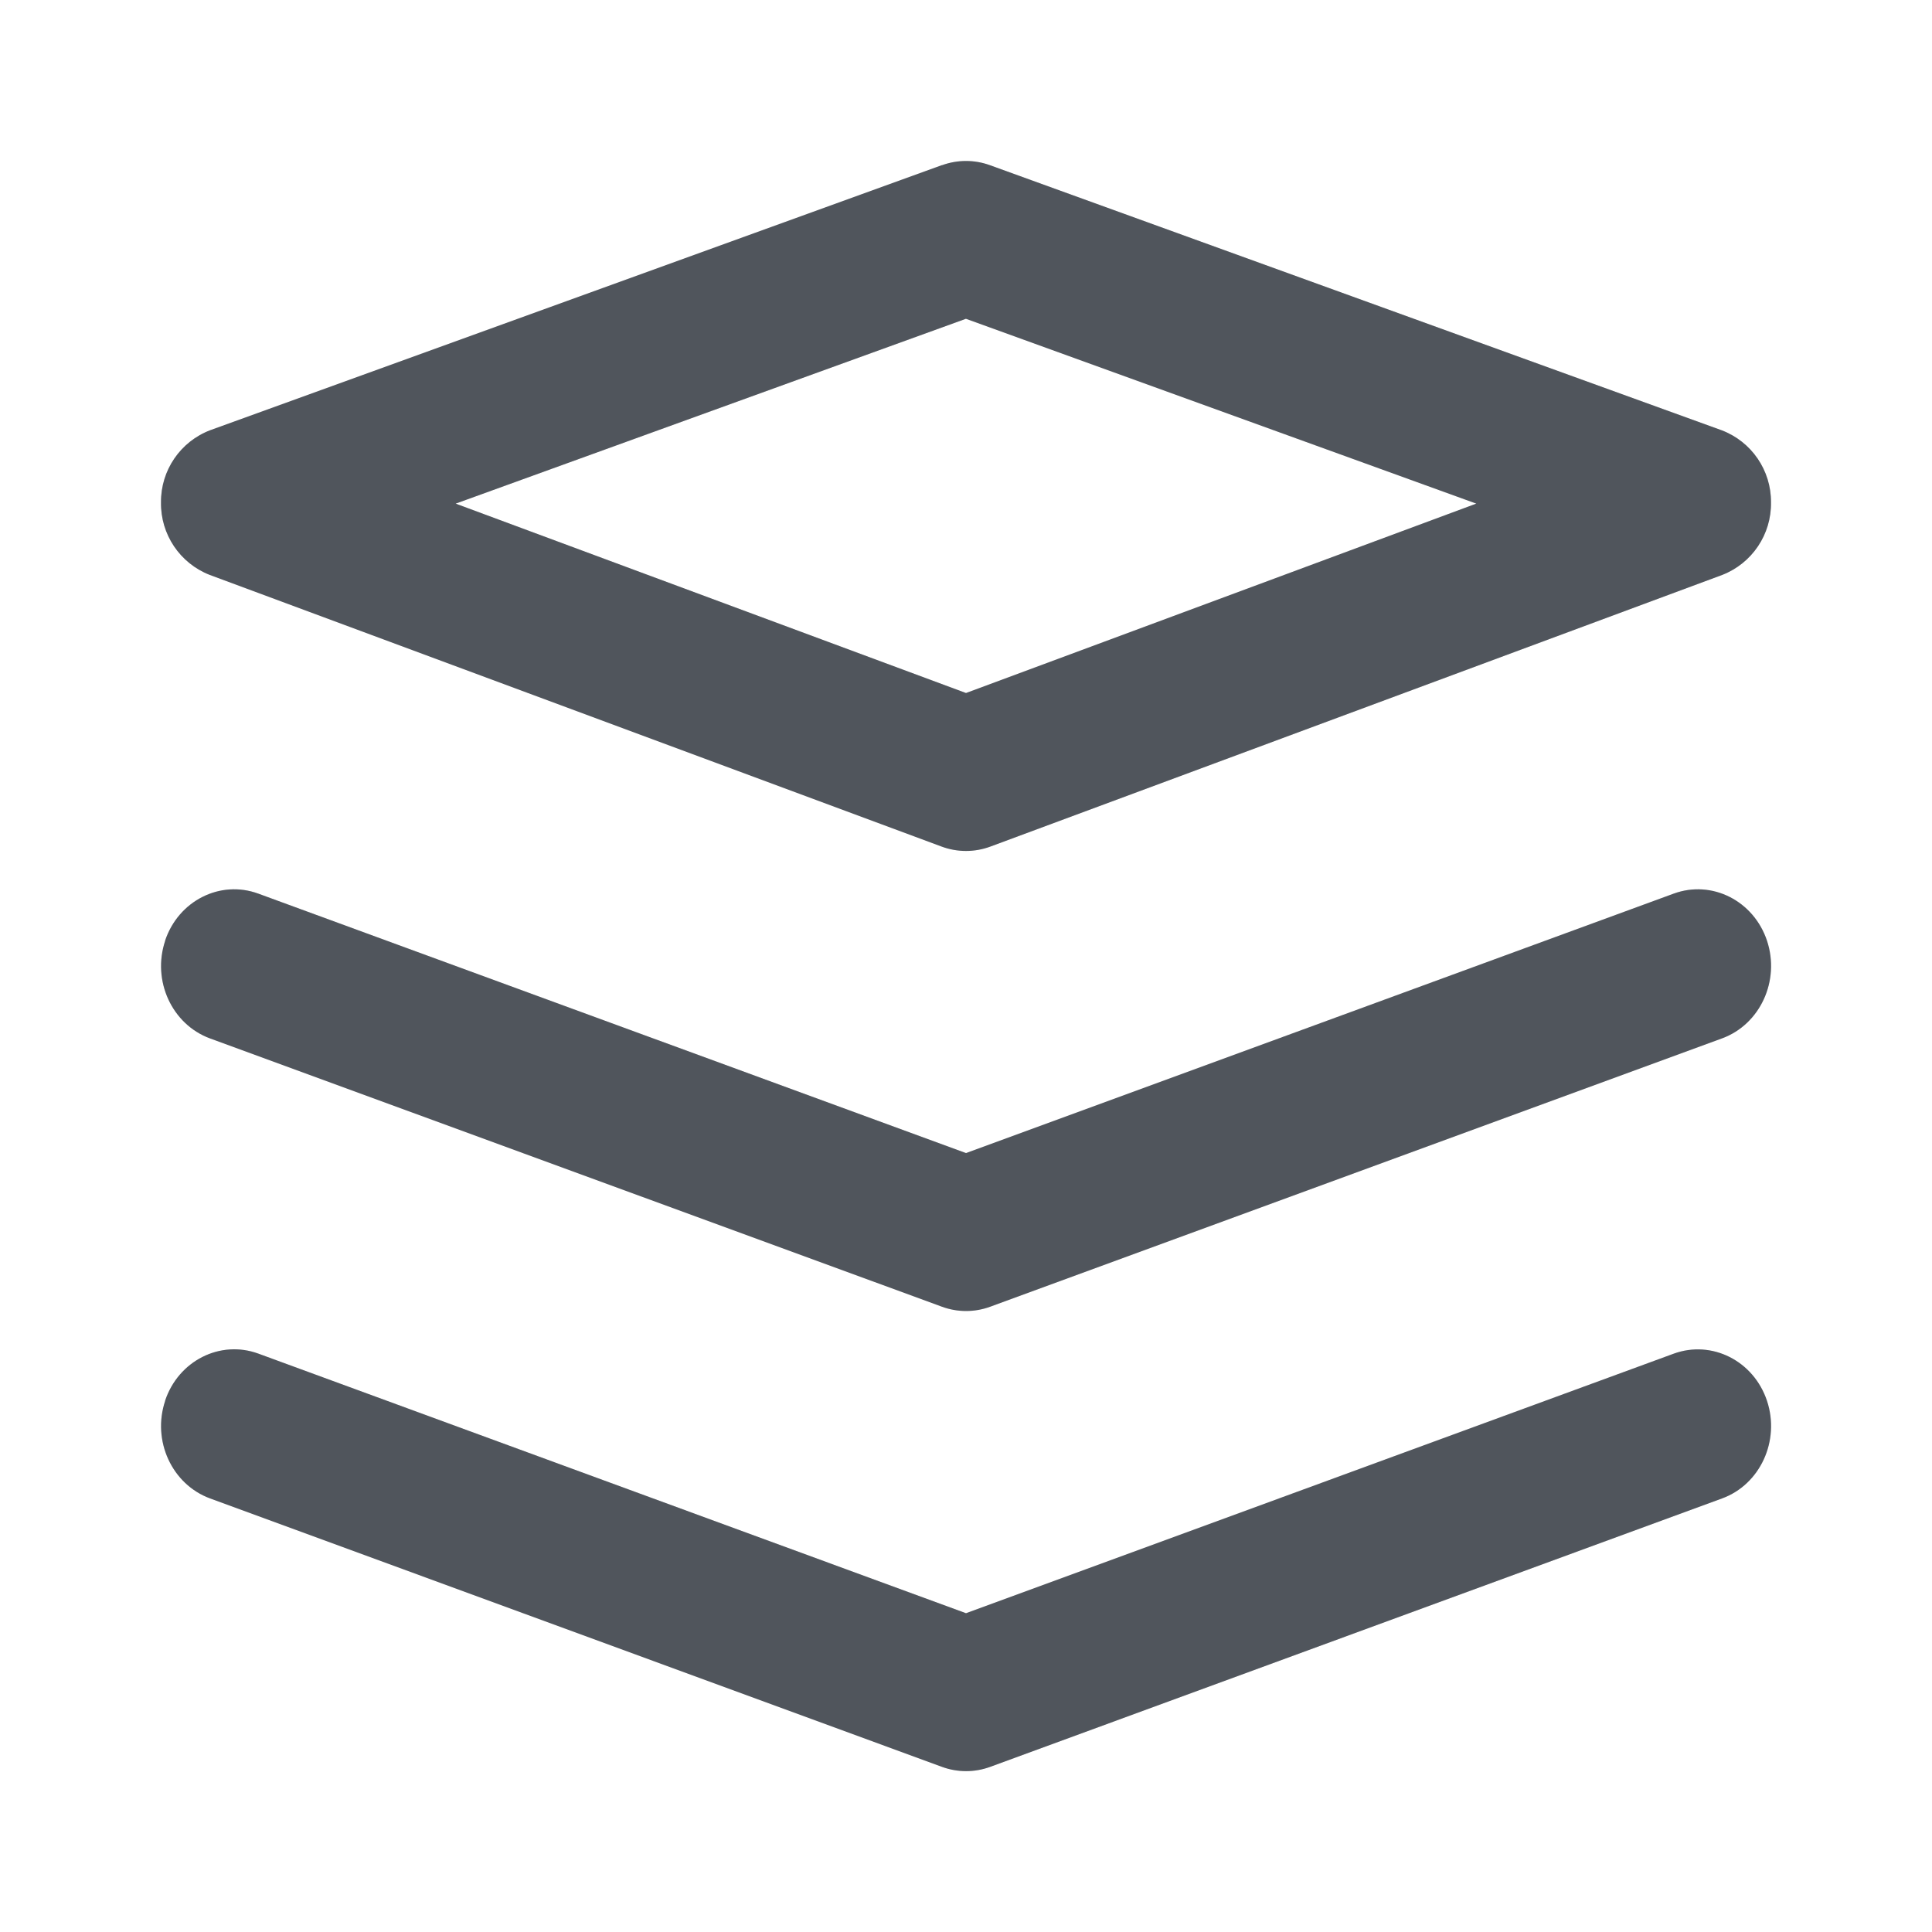
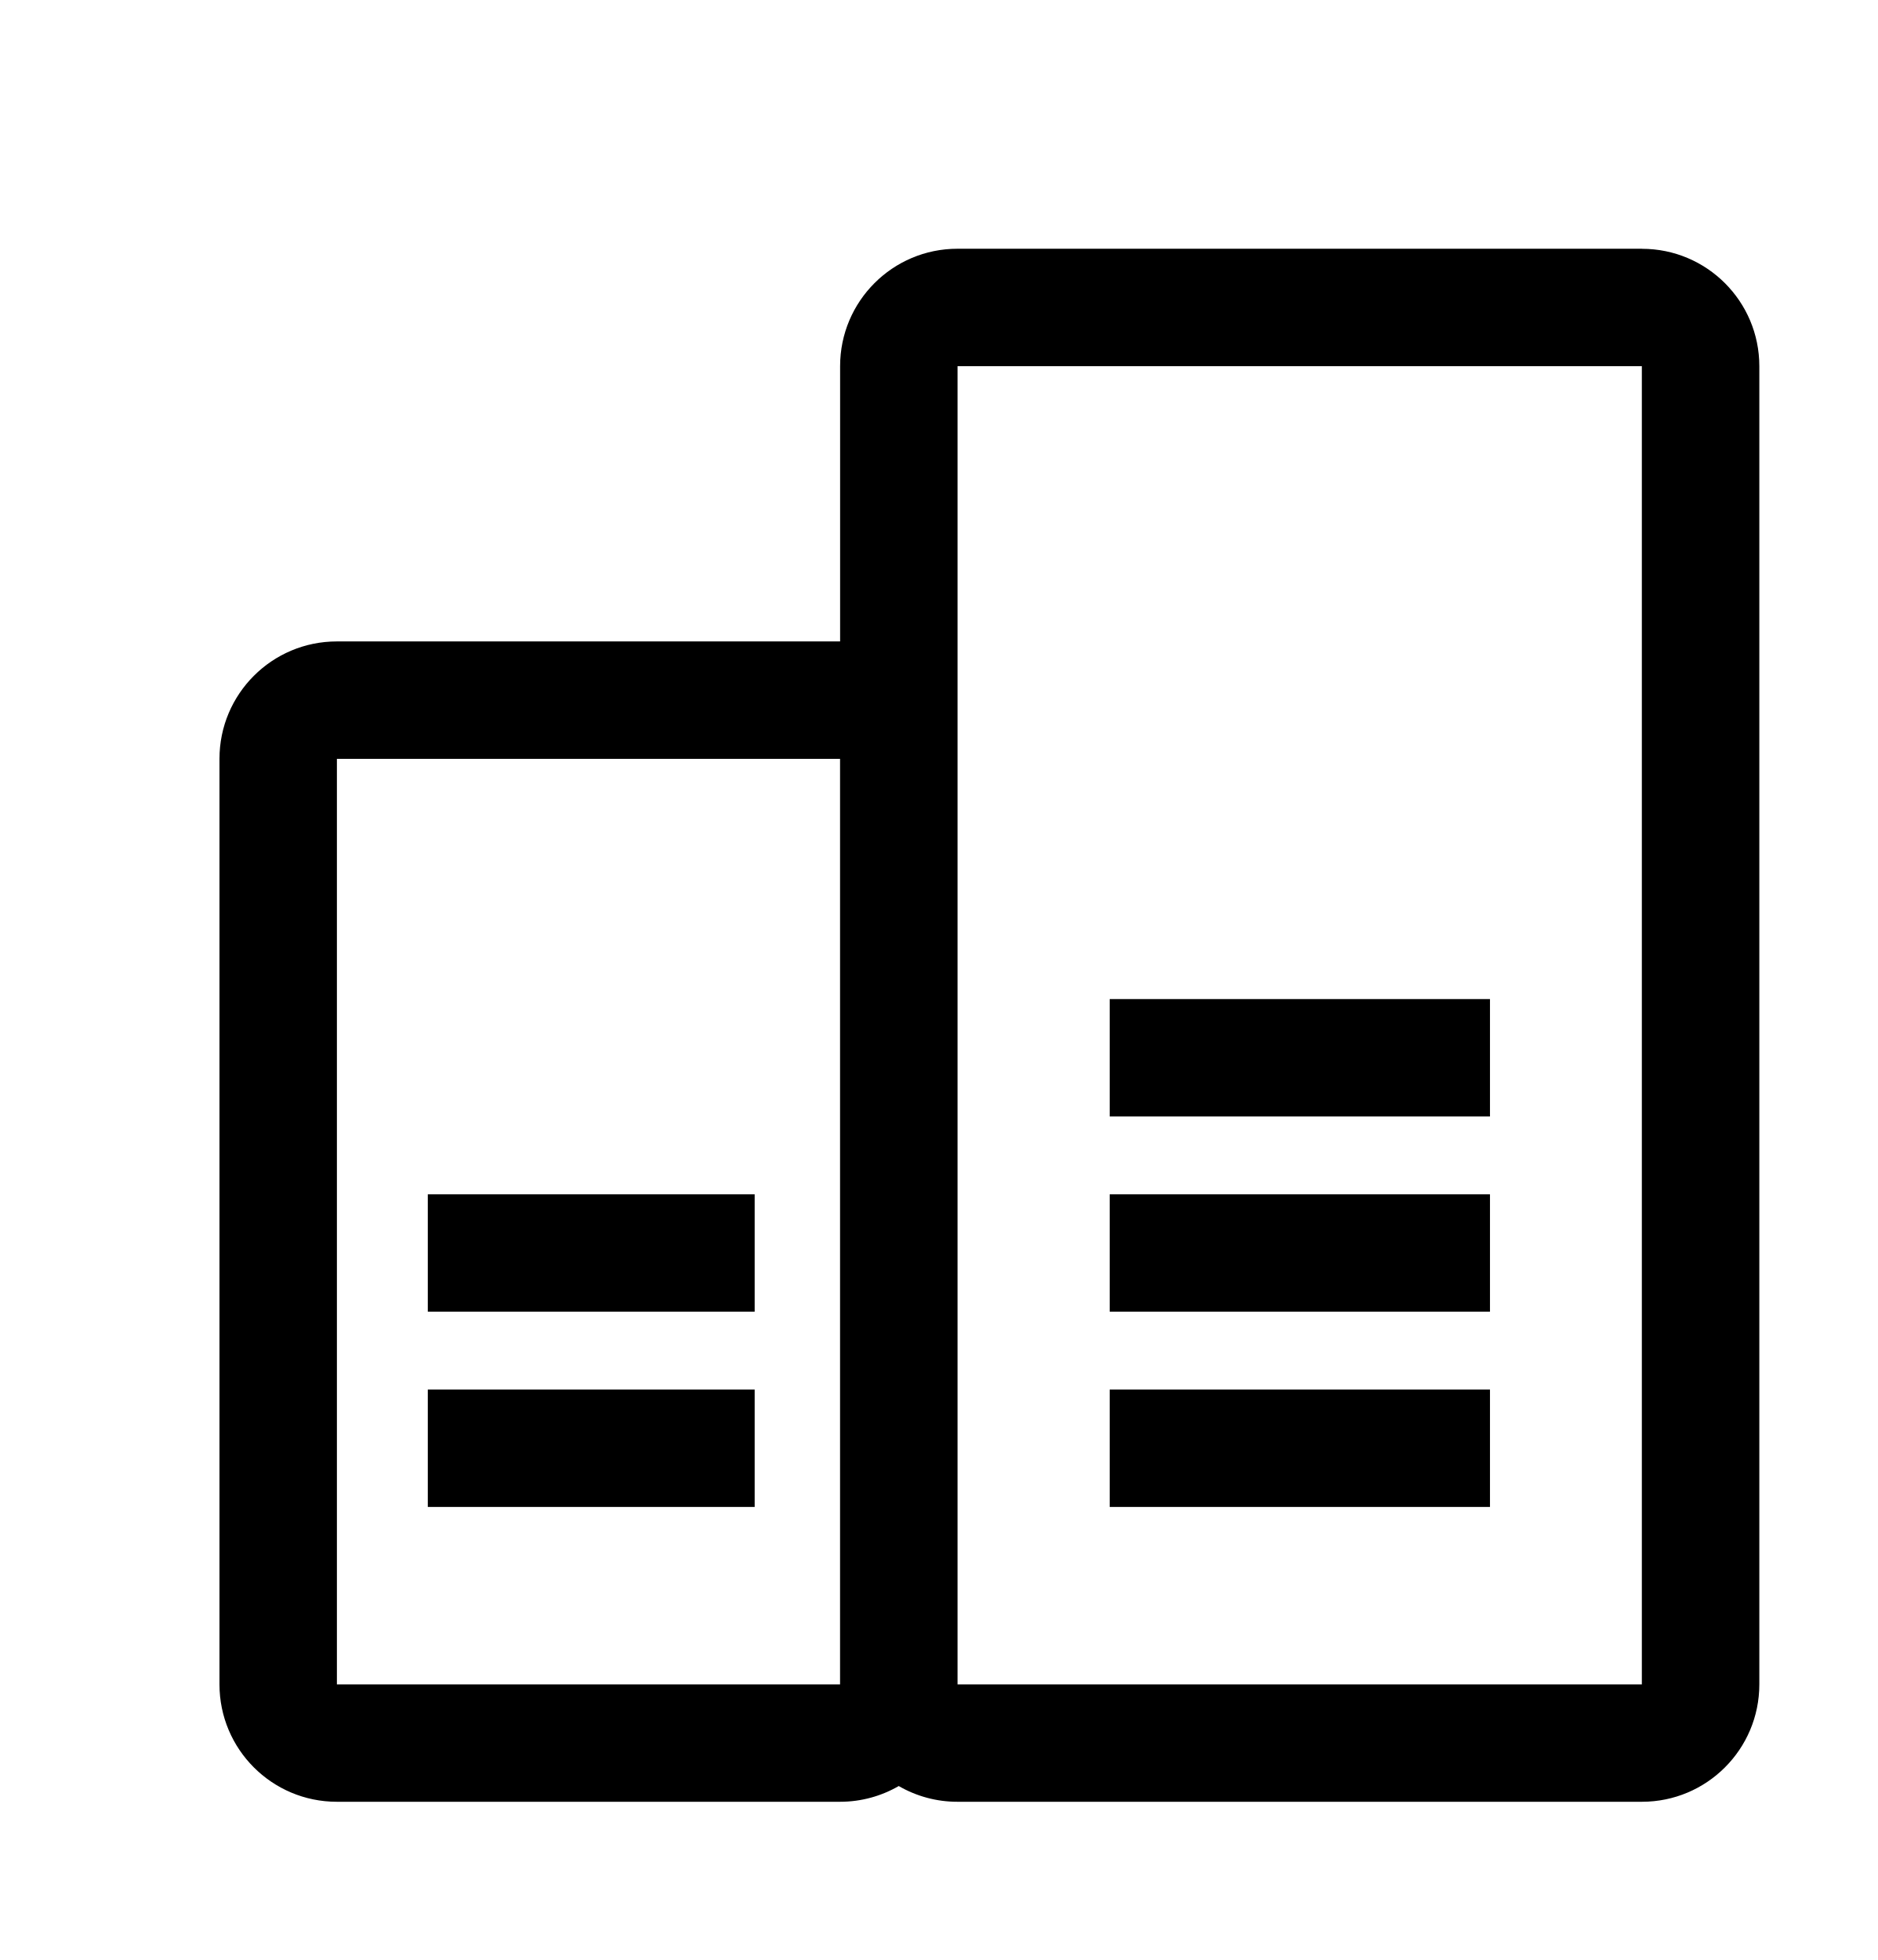
- <svg xmlns="http://www.w3.org/2000/svg" viewBox="0 0 24 24">
-   <path fill="#646A73" d="M11.703 2.052a.87.87 0 0 1 .594 0l9.09 3.293A.95.95 0 0 1 22 6.24a.951.951 0 0 1-.606.902l-9.09 3.374a.87.87 0 0 1-.608 0l-9.09-3.374A.951.951 0 0 1 2 6.24a.95.95 0 0 1 .612-.896l9.09-3.293ZM5.66 6.256 12 8.609l6.339-2.353-6.34-2.296-6.338 2.296Z" clip-rule="evenodd" fill-rule="evenodd" />
-   <path fill-opacity=".2" fill="#000" d="M11.703 2.052a.87.87 0 0 1 .594 0l9.09 3.293A.95.95 0 0 1 22 6.24a.951.951 0 0 1-.606.902l-9.09 3.374a.87.87 0 0 1-.608 0l-9.09-3.374A.951.951 0 0 1 2 6.24a.95.95 0 0 1 .612-.896l9.09-3.293ZM5.66 6.256 12 8.609l6.339-2.353-6.34-2.296-6.338 2.296Z" clip-rule="evenodd" fill-rule="evenodd" />
-   <path fill="#646A73" d="M2.051 11.685c.166-.496.685-.758 1.158-.584L12 14.324l8.791-3.223c.474-.174.993.088 1.159.584.165.497-.084 1.04-.558 1.214l-9.09 3.333a.87.87 0 0 1-.602 0L2.61 12.9c-.474-.174-.724-.717-.558-1.214Z" clip-rule="evenodd" fill-rule="evenodd" />
-   <path fill-opacity=".2" fill="#000" d="M2.051 11.685c.166-.496.685-.758 1.158-.584L12 14.324l8.791-3.223c.474-.174.993.088 1.159.584.165.497-.084 1.04-.558 1.214l-9.09 3.333a.87.87 0 0 1-.602 0L2.61 12.9c-.474-.174-.724-.717-.558-1.214Z" clip-rule="evenodd" fill-rule="evenodd" />
-   <path fill="#646A73" d="M2.051 17.4c.166-.497.685-.758 1.158-.585L12 20.04l8.791-3.224c.474-.173.993.088 1.159.585.165.496-.084 1.04-.558 1.213l-9.09 3.334a.87.87 0 0 1-.602 0l-9.09-3.334c-.474-.174-.724-.717-.558-1.213Z" clip-rule="evenodd" fill-rule="evenodd" />
-   <path fill-opacity=".2" fill="#000" d="M2.051 17.4c.166-.497.685-.758 1.158-.585L12 20.04l8.791-3.224c.474-.173.993.088 1.159.585.165.496-.084 1.04-.558 1.213l-9.09 3.334a.87.87 0 0 1-.602 0l-9.09-3.334c-.474-.174-.724-.717-.558-1.213Z" clip-rule="evenodd" fill-rule="evenodd" />
+ <svg xmlns="http://www.w3.org/2000/svg" t="1707190169322" class="icon" viewBox="0 0 1024 1024" version="1.1" p-id="17866" width="230" height="240">
+   <path d="M895.36 113.376a64 64 0 0 1 64 64V896a64 64 0 0 1-64 64H522.144a63.68 63.68 0 0 1-32.064-8.576c-9.408 5.44-20.352 8.576-32 8.576H183.68a64 64 0 0 1-64-64V391.424a64 64 0 0 1 64-64h274.432V177.344a64 64 0 0 1 64-64H895.36z m0 64H522.144V896h373.152V177.376z m-437.28 214.08H183.712V896h274.368V391.424zM812.48 735.264v64h-207.36v-64h207.36z m-400.96 0v64H233.28v-64h178.24z m400.96-106.432v64h-207.36v-64h207.36z m-400.96 0v64H233.28v-64h178.24z m400.96-106.432v64h-207.36v-64h207.36z" fill="#000000" p-id="17867" />
</svg>
